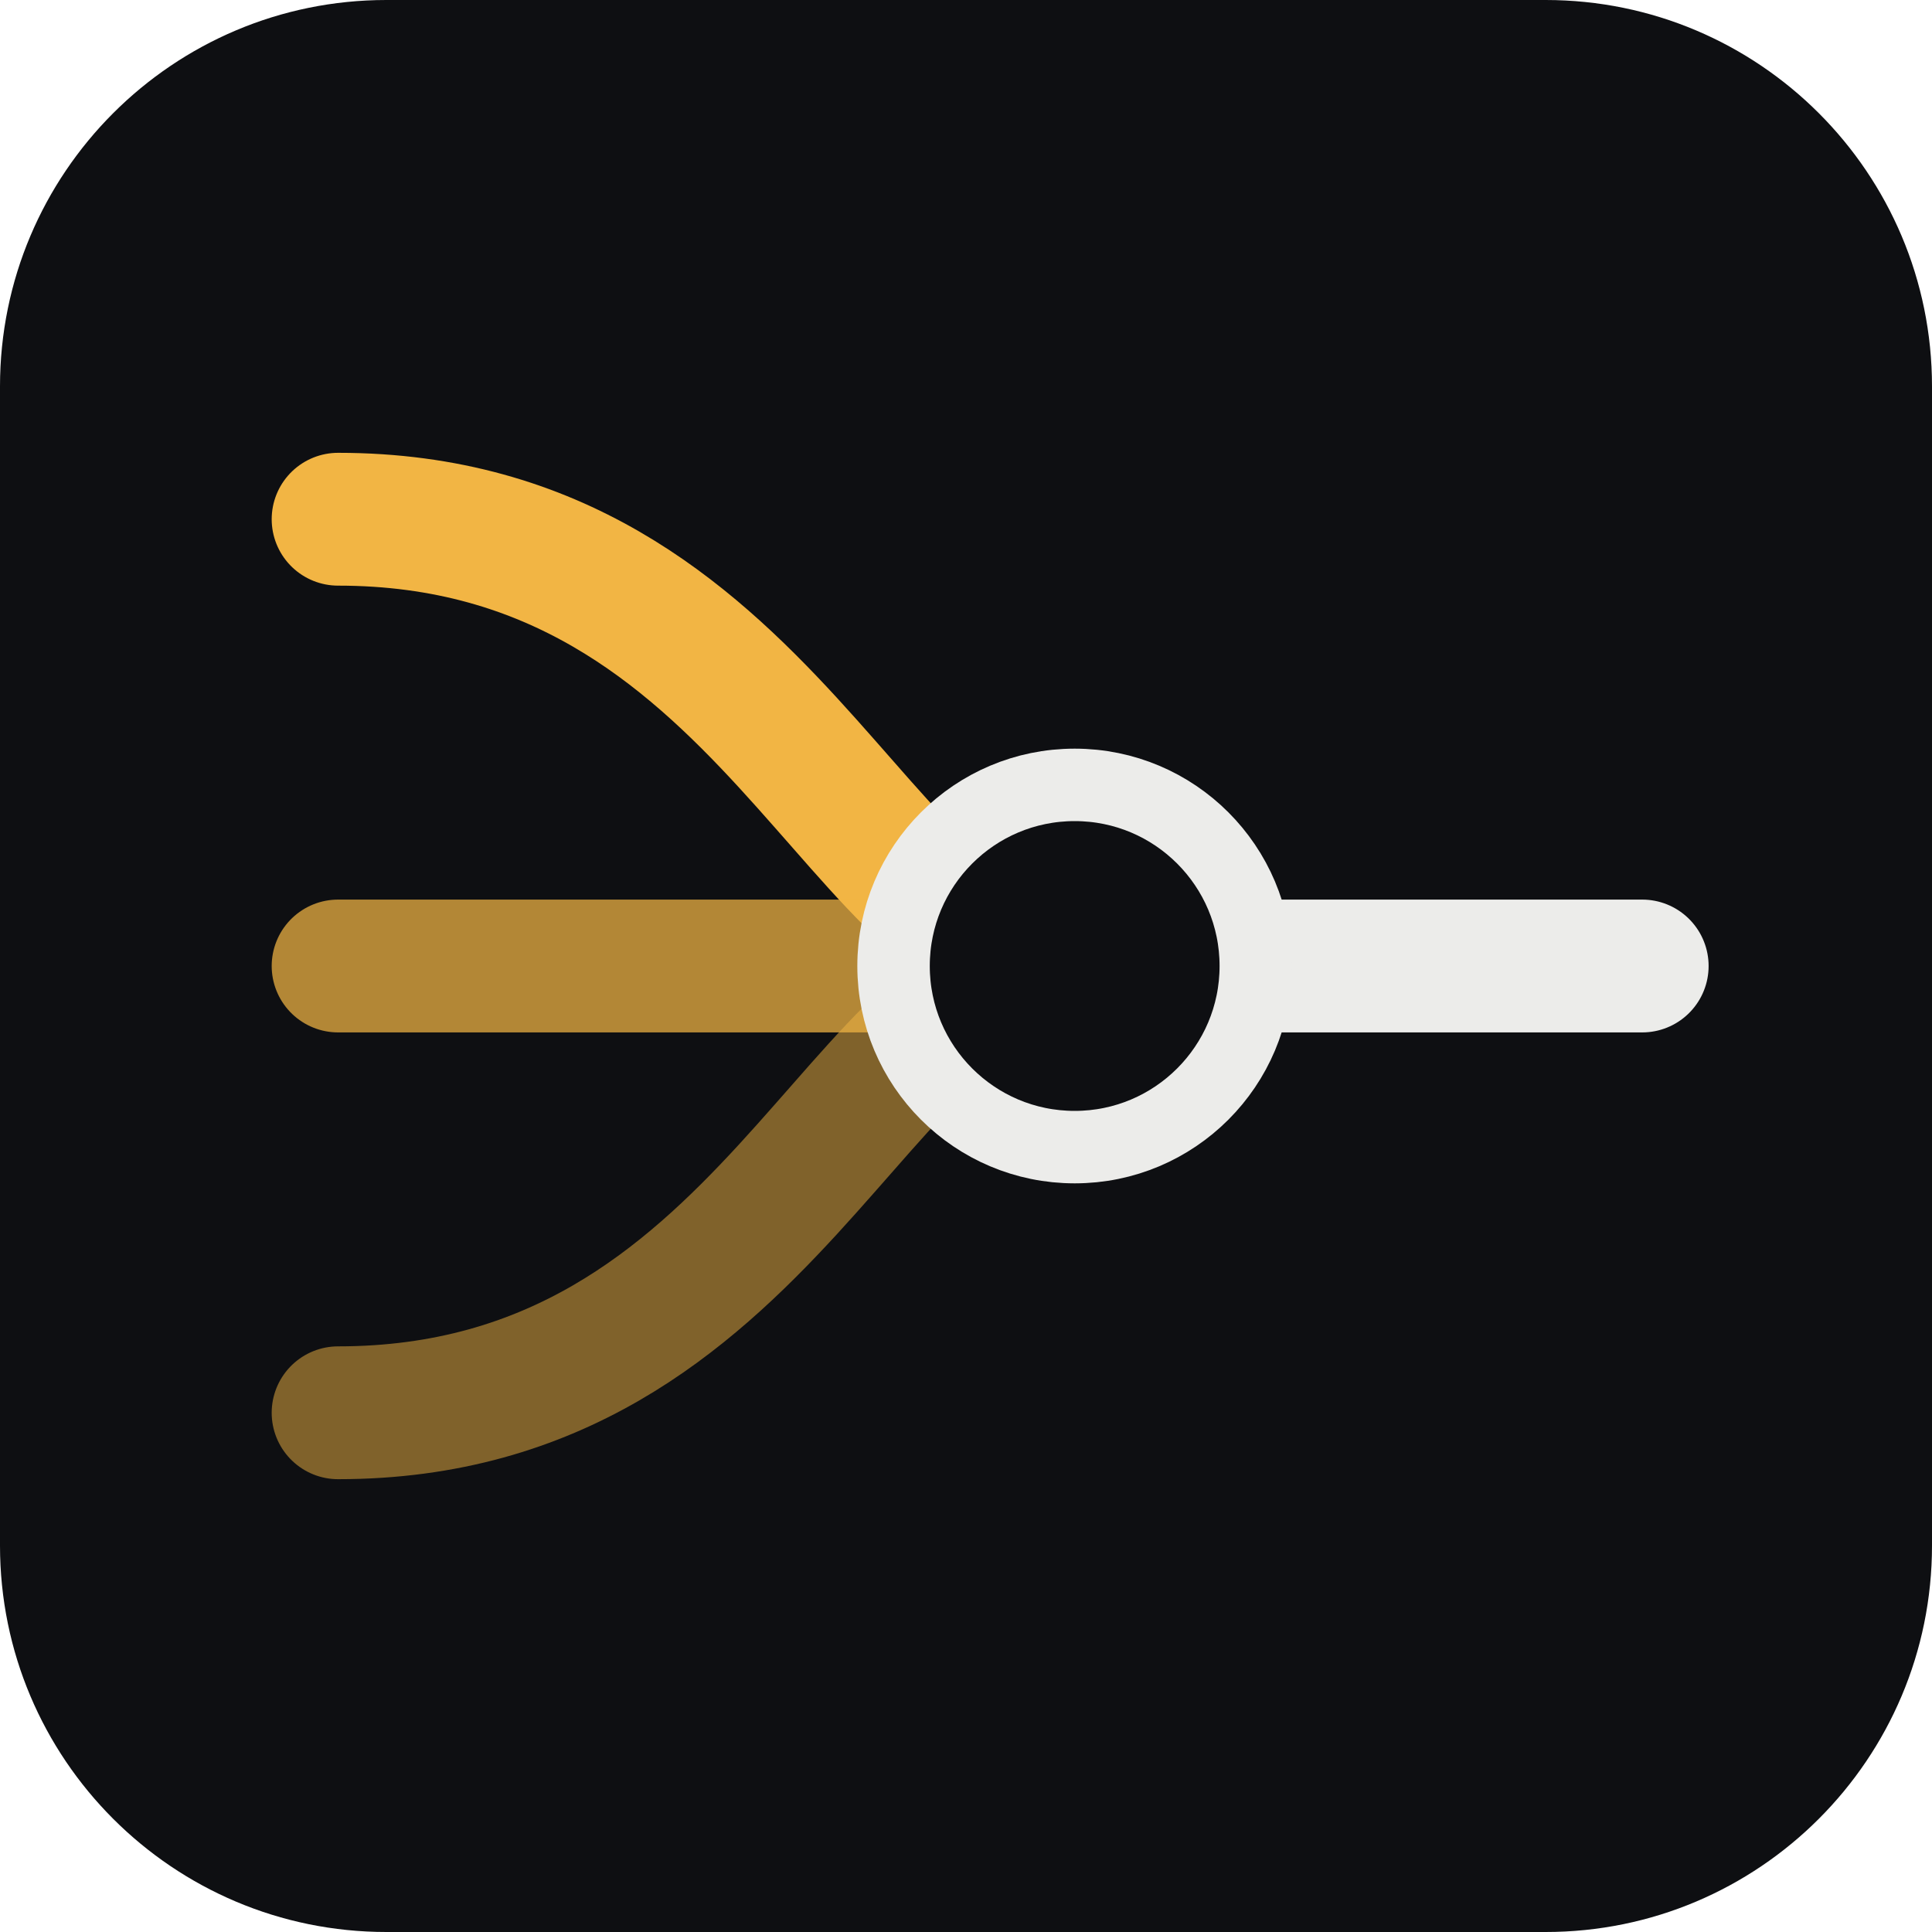
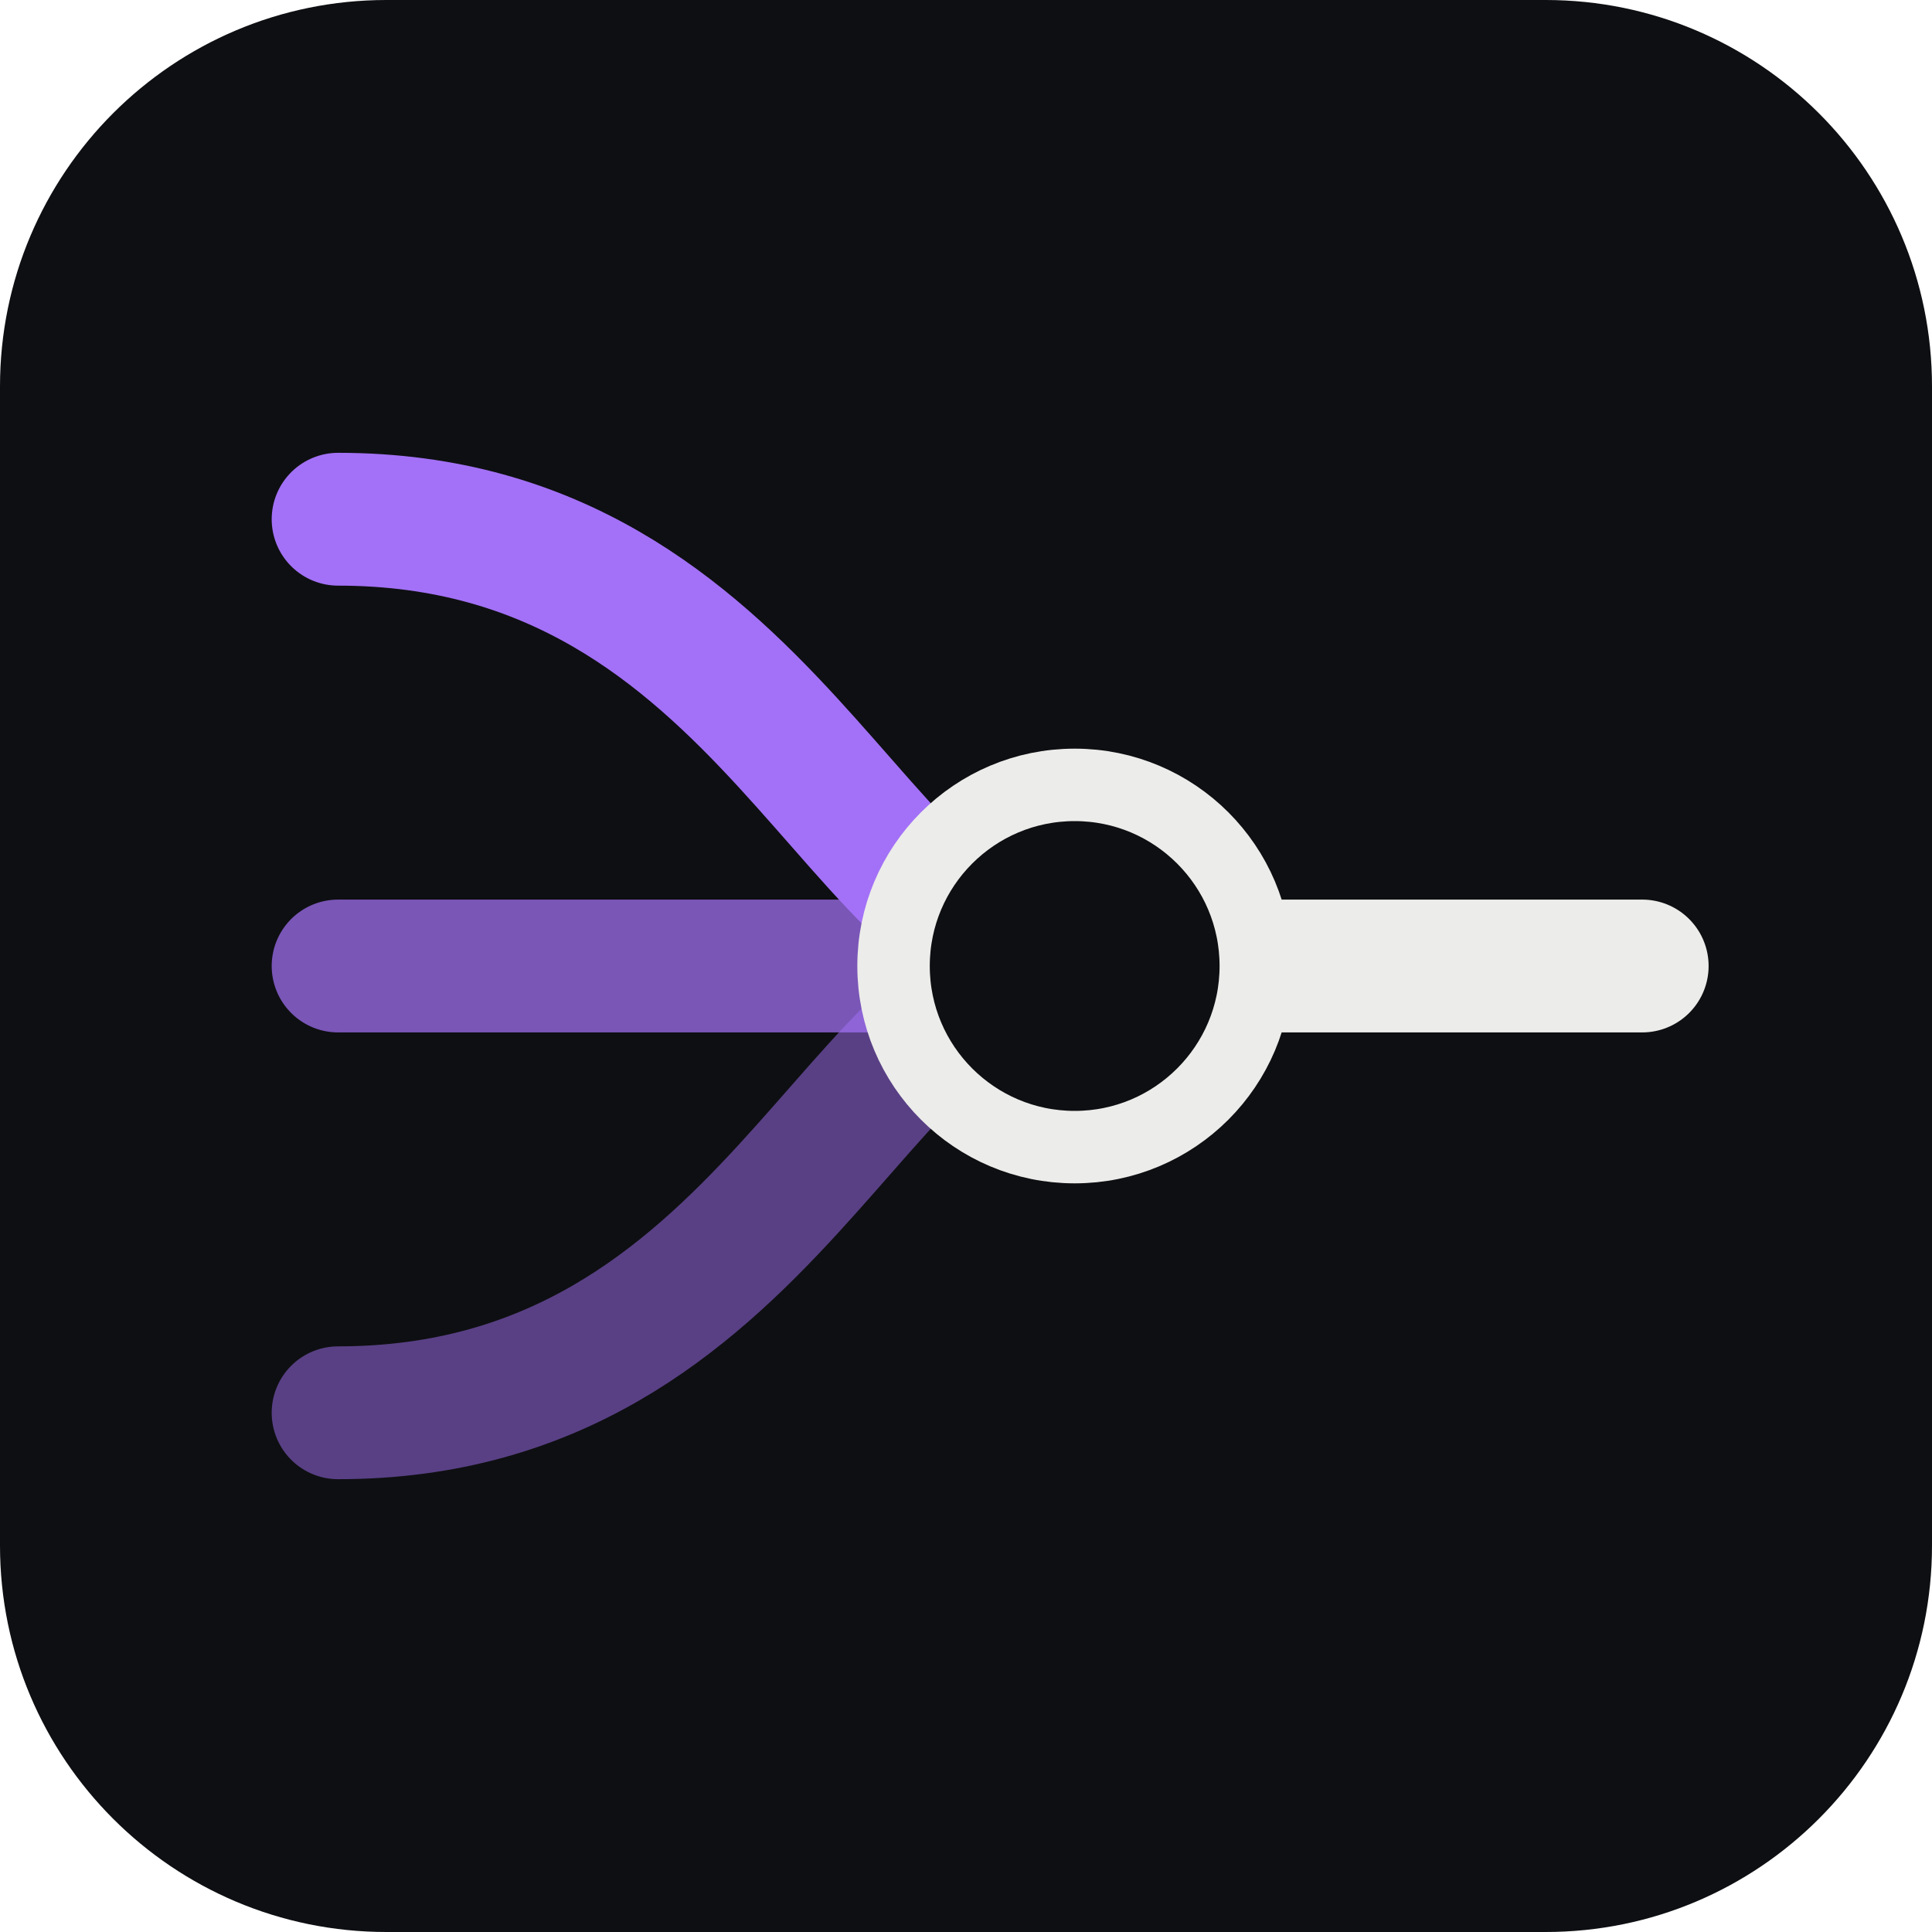
<svg xmlns="http://www.w3.org/2000/svg" width="320" height="320" viewBox="0 0 320 320" fill="none" role="img" aria-label="mergeone">
  <rect width="320" height="320" rx="64" fill="#0E0F12" />
-   <path d="M56 86 C 128 86, 142 160, 178 160" stroke="#F2B544" stroke-width="22" stroke-linecap="round" />
-   <path d="M56 160 L 178 160" stroke="#F2B544" stroke-width="22" stroke-linecap="round" opacity="0.72" />
-   <path d="M56 234 C 128 234, 142 160, 178 160" stroke="#F2B544" stroke-width="22" stroke-linecap="round" opacity="0.5" />
+   <path d="M56 86 C 128 86, 142 160, 178 160" stroke="#A371F7" stroke-width="22" stroke-linecap="round" />
+   <path d="M56 160 L 178 160" stroke="#A371F7" stroke-width="22" stroke-linecap="round" opacity="0.72" />
+   <path d="M56 234 C 128 234, 142 160, 178 160" stroke="#A371F7" stroke-width="22" stroke-linecap="round" opacity="0.5" />
  <path d="M178 160 L 272 160" stroke="#ECECEA" stroke-width="22" stroke-linecap="round" />
  <circle cx="178" cy="160" r="30" fill="#0E0F12" stroke="#ECECEA" stroke-width="12" />
</svg>
